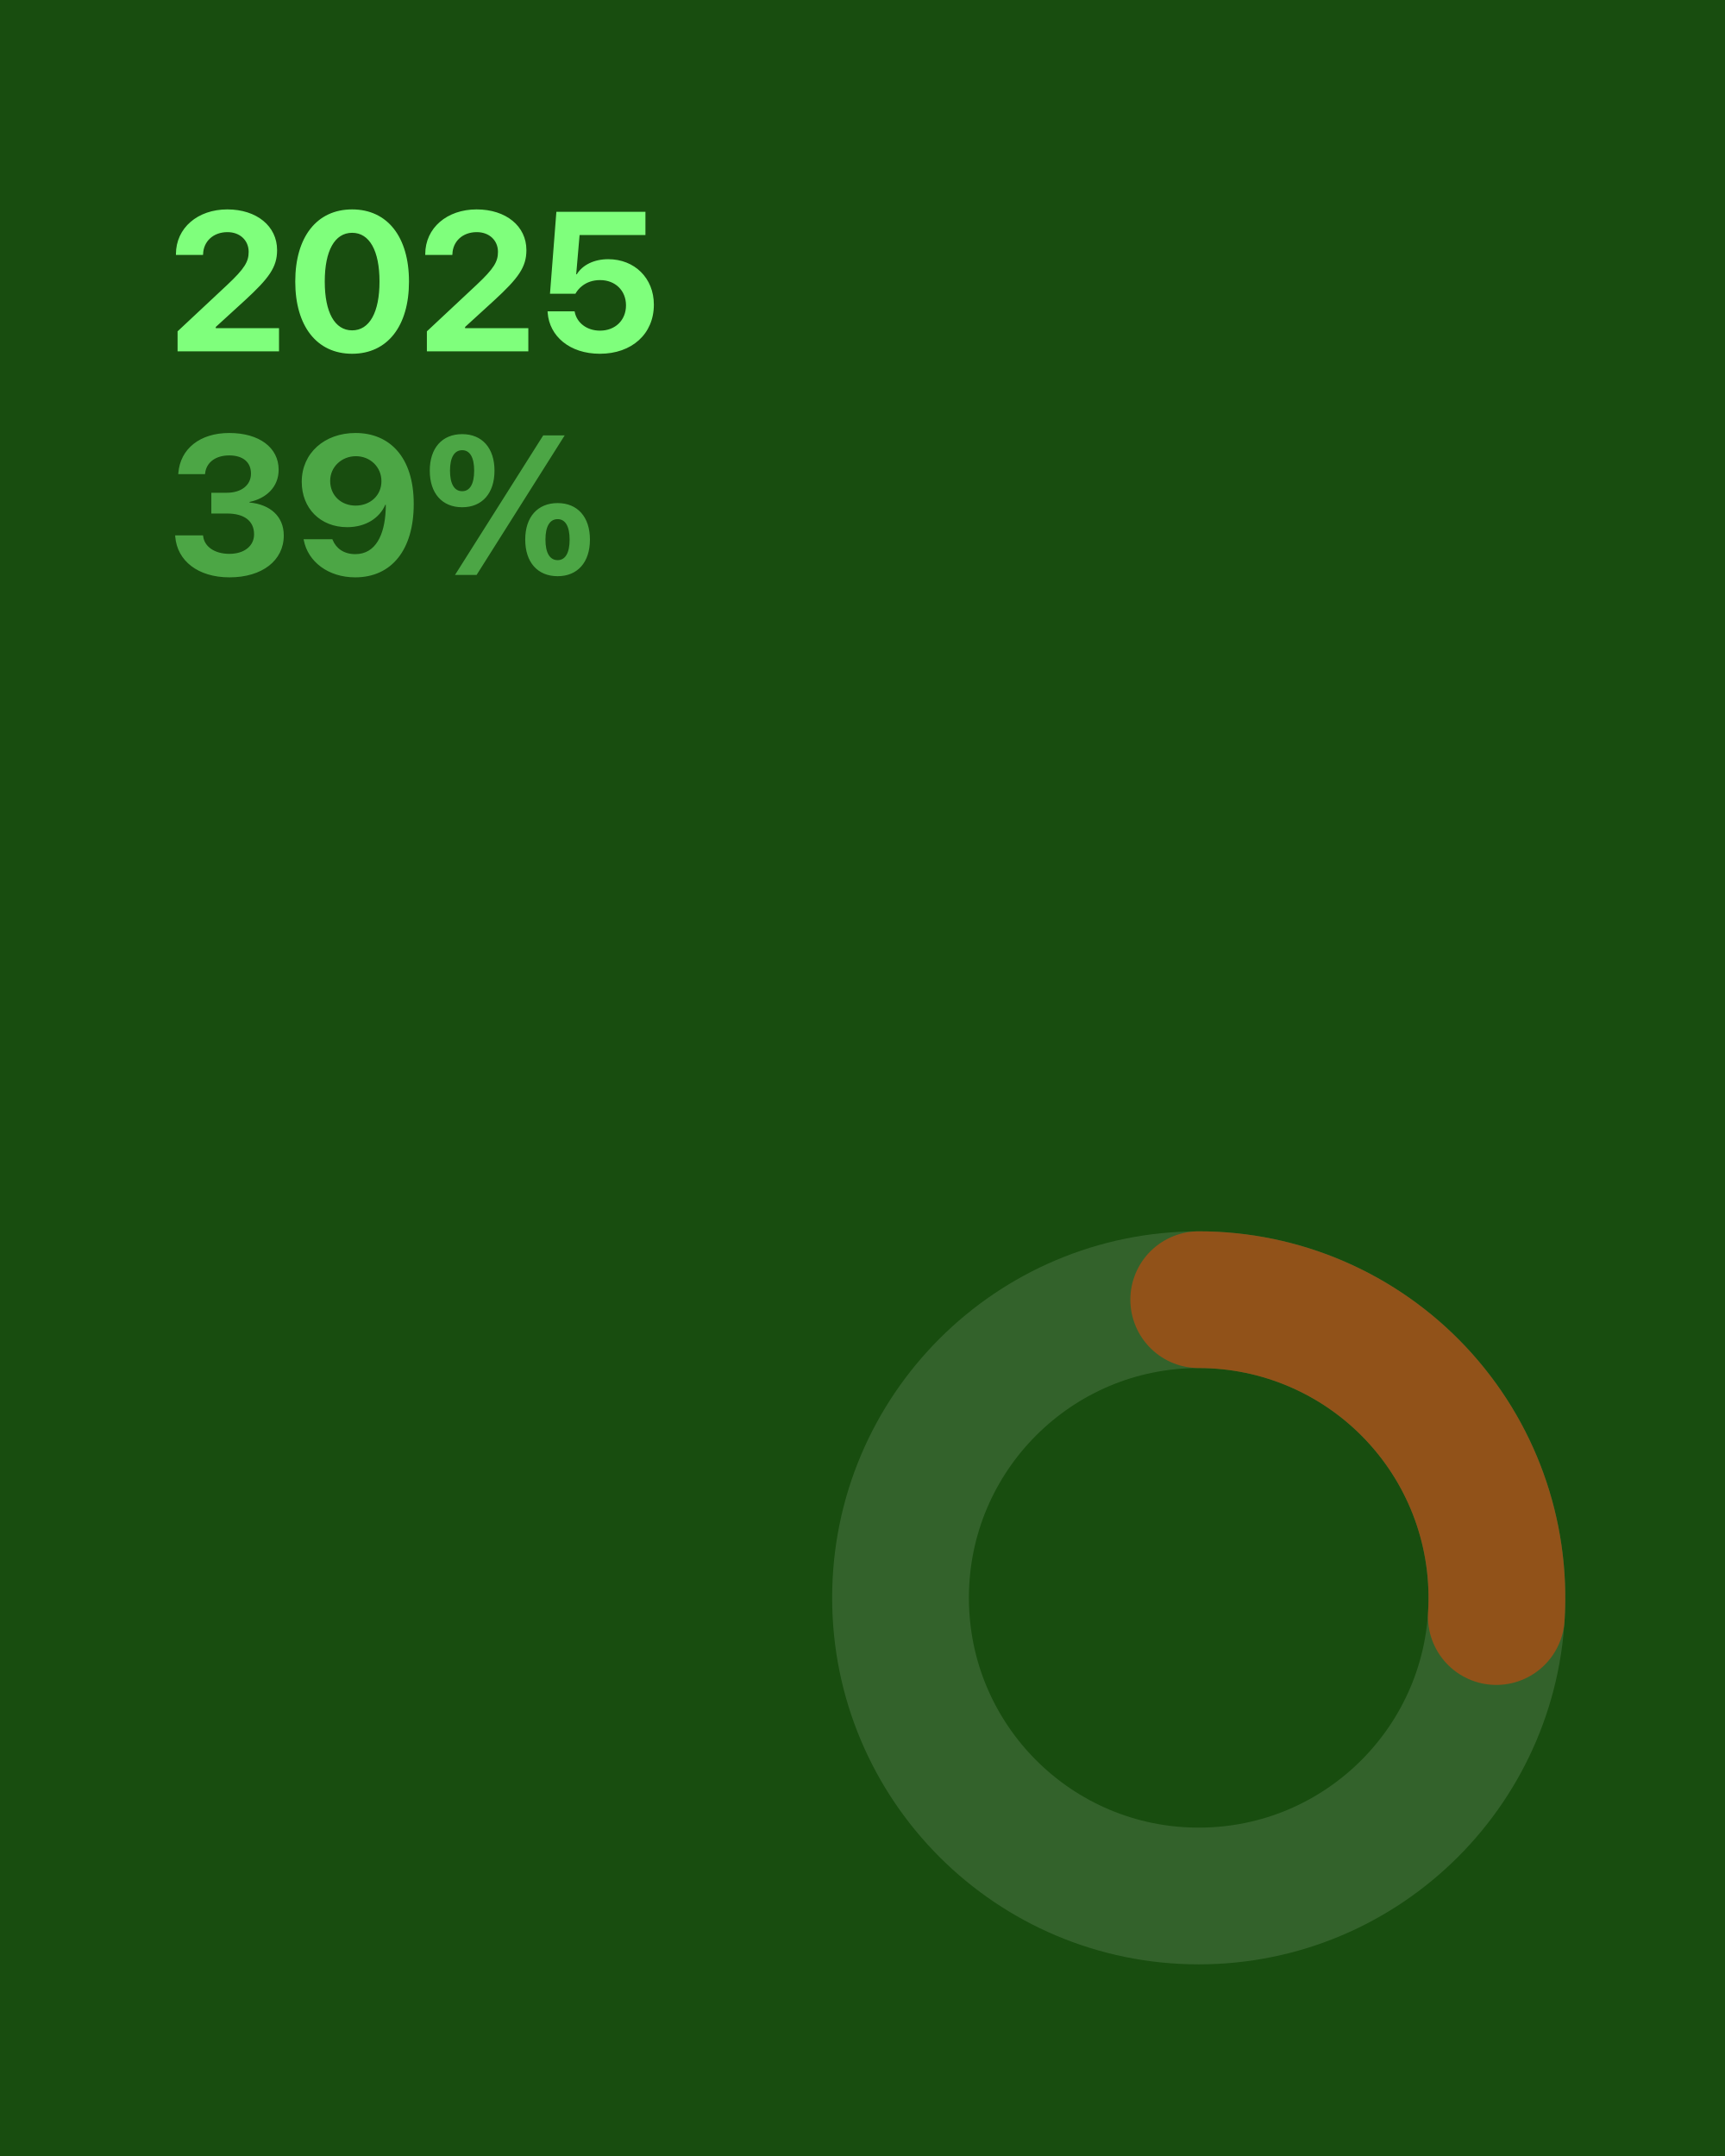
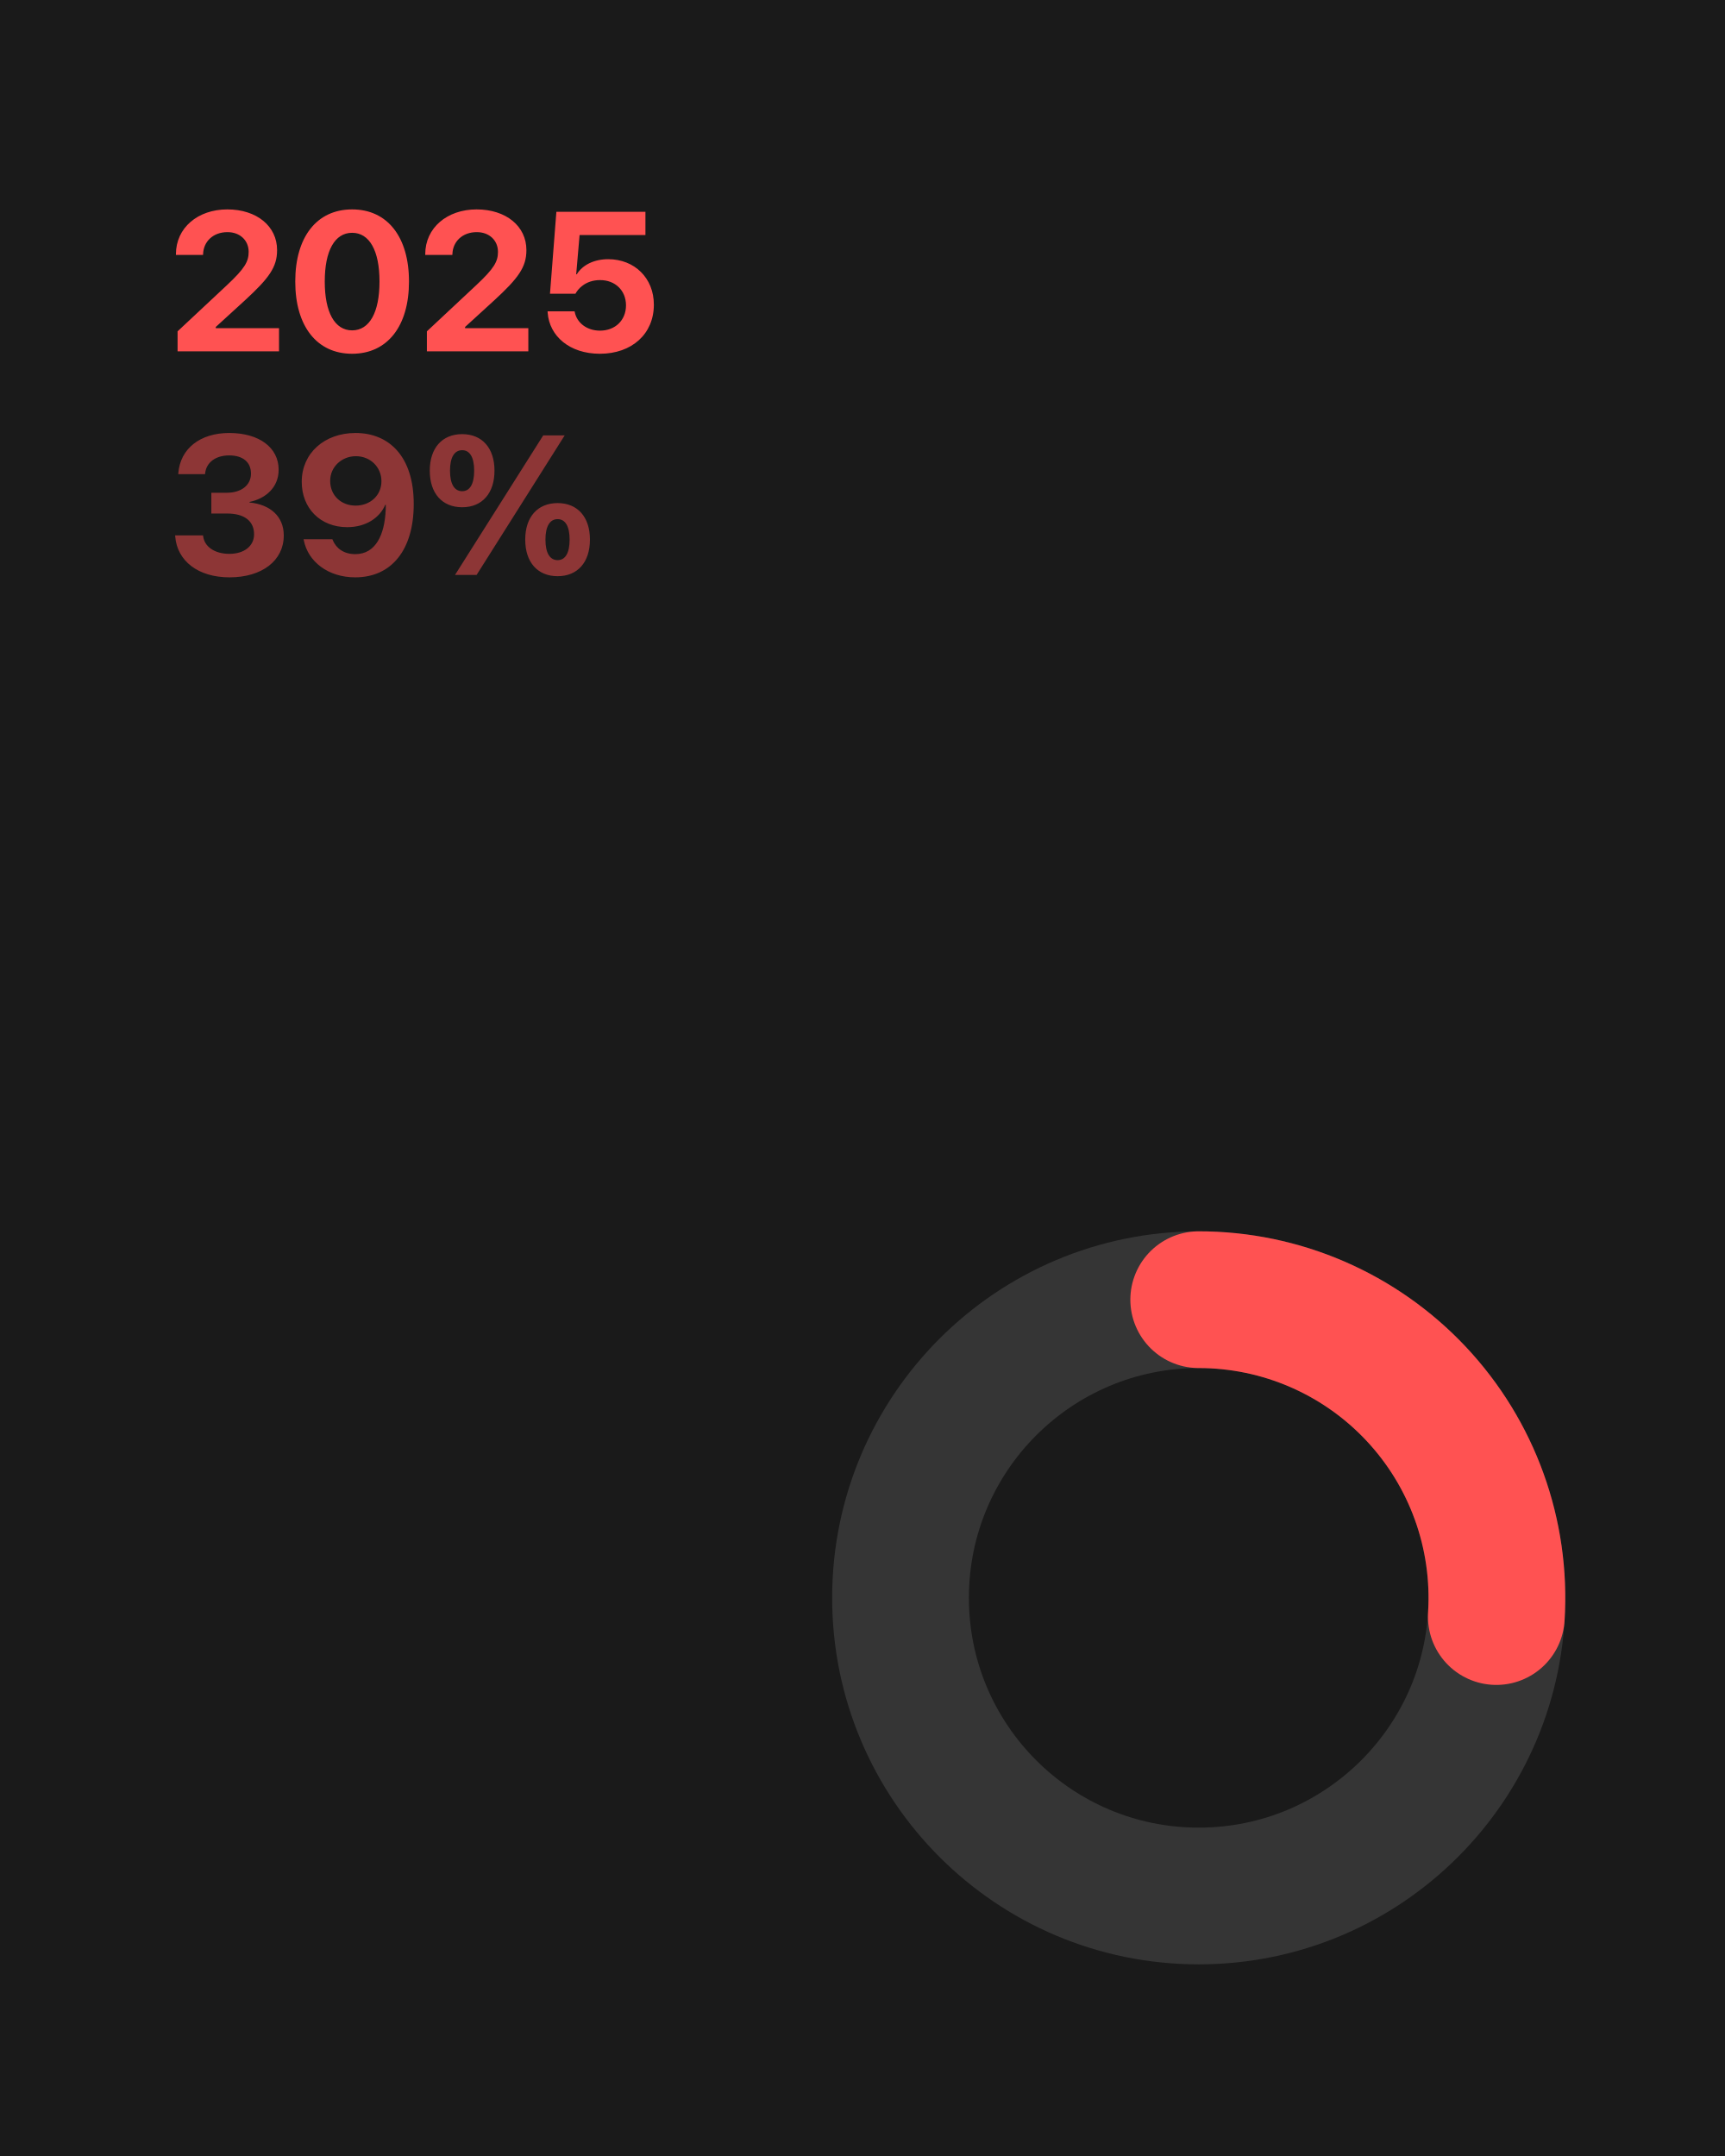
<svg xmlns="http://www.w3.org/2000/svg" viewBox="0 0 1080 1350" width="1080" height="1350">
-   <rect width="1080" height="1350" fill="#184D0F" />
+   <rect width="1080" height="1350" fill="#1A1A1A" />
  <circle opacity="0.12" cx="750.5" cy="1000.5" r="186.692" fill="none" stroke="#FFFFFF" stroke-width="85.617" />
-   <path d="M750.5 813.808 A186.692 186.692 0 0 1 936.824 1012.222" fill="none" stroke="#915219" stroke-width="85.617" stroke-linecap="round" stroke-linejoin="round" />
-   <path d="M111.18 220L174.69 220L174.69 205.47L135.09 205.47L135.09 204.74L153.38 188.03C168.45 174.17 173.48 167.26 173.48 156.67L173.48 156.55C173.48 141.65 160.76 131.12 142.30 131.12C123.83 131.12 110.15 142.68 110.15 159.15L110.15 159.63L127.10 159.63L127.16 159.09C127.40 151.22 133.46 145.35 142.42 145.35C150.17 145.35 155.62 150.43 155.68 157.58L155.68 157.70C155.68 163.75 153.32 168.05 142.05 178.59L111.18 207.47ZM220.46 221.51C242.62 221.51 256.06 204.14 256.06 176.35L256.06 176.22C256.06 148.43 242.62 131.12 220.46 131.12C198.30 131.12 184.86 148.43 184.86 176.22L184.86 176.35C184.86 204.14 198.30 221.51 220.46 221.51ZM220.46 206.86C209.56 206.86 203.33 195.54 203.33 176.35L203.33 176.22C203.33 157.03 209.56 145.77 220.46 145.77C231.36 145.77 237.60 157.03 237.60 176.22L237.60 176.35C237.60 195.54 231.36 206.86 220.46 206.86ZM267.27 220L330.78 220L330.78 205.47L291.18 205.47L291.18 204.74L309.47 188.03C324.54 174.17 329.57 167.26 329.57 156.67L329.57 156.55C329.57 141.65 316.85 131.12 298.39 131.12C279.92 131.12 266.24 142.68 266.24 159.15L266.24 159.63L283.19 159.63L283.25 159.09C283.49 151.22 289.55 145.35 298.51 145.35C306.26 145.35 311.71 150.43 311.77 157.58L311.77 157.70C311.77 163.75 309.41 168.05 298.14 178.59L267.27 207.47ZM375.58 221.51C395.56 221.51 409.37 209.10 409.37 190.82L409.37 190.70C409.37 174.23 397.38 162.30 380.79 162.30C371.95 162.30 364.75 165.87 361.11 171.74L360.75 171.74L362.87 147.16L404.10 147.16L404.10 132.63L348.34 132.63L344.34 183.91L360.27 183.91C361.29 182.10 362.69 180.40 364.44 179.07C367.41 176.71 371.22 175.38 375.71 175.38C385.15 175.38 391.87 181.86 391.93 191.06L391.93 191.18C391.93 200.50 385.21 207.04 375.64 207.04C367.23 207.04 361.11 201.96 359.84 195.36L359.72 194.93L342.83 194.93L342.89 195.84C343.98 210.43 356.57 221.51 375.58 221.51Z" fill="#7FFF7C" />
-   <path d="M143.69 361.51C164.09 361.51 177.66 350.98 177.66 335.36L177.66 335.24C177.66 323.37 169.18 315.86 156.22 314.65L156.22 314.29C166.46 312.17 174.45 305.08 174.45 294.19L174.45 294.06C174.45 280.32 162.34 271.12 143.51 271.12C125.16 271.12 112.87 281.05 111.66 296.18L111.60 296.91L128.37 296.91L128.43 296.37C129.16 289.58 134.97 285.16 143.51 285.16C152.11 285.16 157.13 289.40 157.13 296.49L157.13 296.61C157.13 303.69 151.20 308.54 142.05 308.54L132.31 308.54L132.31 321.55L142.30 321.55C152.83 321.55 159.07 326.15 159.07 334.51L159.07 334.63C159.07 341.78 153.01 346.80 143.63 346.80C134.18 346.80 128.01 342.14 127.22 335.90L127.10 335.24L109.66 335.24L109.72 336.02C110.93 351.10 123.89 361.51 143.69 361.51ZM222.58 271.12C203.15 271.12 188.92 283.77 188.92 301.63L188.92 301.75C188.92 318.16 200.48 330.09 217.38 330.09C229.18 330.09 237.78 324.16 241.23 316.04L241.53 316.04C241.59 317.01 241.53 318.22 241.47 319.37C240.81 334.81 235.24 346.98 222.46 346.98C215.32 346.98 210.47 343.41 208.29 338.14L208.11 337.66L190.07 337.66L190.19 338.20C192.79 351.71 205.51 361.51 222.40 361.51C245.17 361.51 259.03 344.26 259.03 315.62L259.03 315.50C259.03 285.89 243.65 271.12 222.58 271.12ZM222.64 316.59C213.56 316.59 206.72 310.23 206.72 301.15L206.72 301.03C206.72 292.37 213.92 285.65 222.82 285.65C231.79 285.65 238.81 292.43 238.81 301.27L238.81 301.33C238.81 310.23 231.79 316.59 222.64 316.59ZM289.37 317.62C301.90 317.62 309.59 308.84 309.59 294.73L309.59 294.67C309.59 280.62 301.90 271.84 289.37 271.84C276.77 271.84 269.08 280.62 269.08 294.67L269.08 294.73C269.08 308.84 276.77 317.62 289.37 317.62ZM298.39 360L353.54 272.63L340.10 272.63L284.88 360ZM289.37 307.57C284.46 307.57 281.74 303.03 281.74 294.73L281.74 294.67C281.74 286.44 284.46 281.89 289.37 281.89C294.21 281.89 296.87 286.44 296.87 294.67L296.87 294.73C296.87 303.03 294.21 307.57 289.37 307.57ZM349.13 360.79C361.66 360.79 369.35 352.01 369.35 337.90L369.35 337.84C369.35 323.79 361.66 315.01 349.13 315.01C336.53 315.01 328.84 323.79 328.84 337.84L328.84 337.90C328.84 352.01 336.53 360.79 349.13 360.79ZM349.13 350.74C344.22 350.74 341.50 346.20 341.50 337.90L341.50 337.84C341.50 329.61 344.22 325.06 349.13 325.06C353.97 325.06 356.63 329.61 356.63 337.84L356.63 337.90C356.63 346.20 353.97 350.74 349.13 350.74Z" fill="#7FFF7C" opacity="0.5" />
+   <path d="M750.5 813.808 A186.692 186.692 0 0 1 936.824 1012.222" fill="none" stroke="#FF5252" stroke-width="85.617" stroke-linecap="round" stroke-linejoin="round" />
+   <path d="M111.18 220L174.69 220L174.69 205.47L135.09 205.47L135.09 204.74L153.38 188.03C168.45 174.17 173.48 167.26 173.48 156.67L173.48 156.55C173.48 141.65 160.76 131.12 142.30 131.12C123.83 131.12 110.15 142.68 110.15 159.15L110.15 159.63L127.10 159.63L127.16 159.09C127.40 151.22 133.46 145.35 142.42 145.35C150.17 145.35 155.62 150.43 155.68 157.58L155.68 157.70C155.68 163.75 153.32 168.05 142.05 178.59L111.18 207.47ZM220.46 221.51C242.62 221.51 256.06 204.14 256.06 176.35L256.06 176.22C256.06 148.43 242.62 131.12 220.46 131.12C198.30 131.12 184.86 148.43 184.86 176.22L184.86 176.35C184.86 204.14 198.30 221.51 220.46 221.51ZM220.46 206.86C209.56 206.86 203.33 195.54 203.33 176.35L203.33 176.22C203.33 157.03 209.56 145.77 220.46 145.77C231.36 145.77 237.60 157.03 237.60 176.22L237.60 176.35C237.60 195.54 231.36 206.86 220.46 206.86ZM267.27 220L330.78 220L330.78 205.47L291.18 205.47L291.18 204.74L309.47 188.03C324.54 174.17 329.57 167.26 329.57 156.67L329.57 156.55C329.57 141.65 316.85 131.12 298.39 131.12C279.92 131.12 266.24 142.68 266.24 159.15L266.24 159.63L283.19 159.63L283.25 159.09C283.49 151.22 289.55 145.35 298.51 145.35C306.26 145.35 311.71 150.43 311.77 157.58L311.77 157.70C311.77 163.75 309.41 168.05 298.14 178.59L267.27 207.47ZM375.58 221.51C395.56 221.51 409.37 209.10 409.37 190.82L409.37 190.70C409.37 174.23 397.38 162.30 380.79 162.30C371.95 162.30 364.75 165.87 361.11 171.74L360.75 171.74L362.87 147.16L404.10 147.16L404.10 132.63L348.34 132.63L344.34 183.91L360.27 183.91C361.29 182.10 362.69 180.40 364.44 179.07C367.41 176.71 371.22 175.38 375.71 175.38C385.15 175.38 391.87 181.86 391.93 191.06L391.93 191.18C391.93 200.50 385.21 207.04 375.64 207.04C367.23 207.04 361.11 201.96 359.84 195.36L359.72 194.93L342.83 194.93L342.89 195.84C343.98 210.43 356.57 221.51 375.58 221.51Z" fill="#FF5252" />
+   <path d="M143.69 361.51C164.09 361.51 177.66 350.98 177.66 335.36L177.66 335.24C177.66 323.37 169.18 315.86 156.22 314.65L156.22 314.29C166.46 312.17 174.45 305.08 174.45 294.19L174.45 294.06C174.45 280.32 162.34 271.12 143.51 271.12C125.16 271.12 112.87 281.05 111.66 296.18L111.60 296.91L128.37 296.91L128.43 296.37C129.16 289.58 134.97 285.16 143.51 285.16C152.11 285.16 157.13 289.40 157.13 296.49L157.13 296.61C157.13 303.69 151.20 308.54 142.05 308.54L132.31 308.54L132.31 321.55L142.30 321.55C152.83 321.55 159.07 326.15 159.07 334.51L159.07 334.63C159.07 341.78 153.01 346.80 143.63 346.80C134.18 346.80 128.01 342.14 127.22 335.90L127.10 335.24L109.66 335.24L109.72 336.02C110.93 351.10 123.89 361.51 143.69 361.51ZM222.58 271.12C203.15 271.12 188.92 283.77 188.92 301.63L188.92 301.75C188.92 318.16 200.48 330.09 217.38 330.09C229.18 330.09 237.78 324.16 241.23 316.04L241.53 316.04C241.59 317.01 241.53 318.22 241.47 319.37C240.81 334.81 235.24 346.98 222.46 346.98C215.32 346.98 210.47 343.41 208.29 338.14L208.11 337.66L190.07 337.66L190.19 338.20C192.79 351.71 205.51 361.51 222.40 361.51C245.17 361.51 259.03 344.26 259.03 315.62L259.03 315.50C259.03 285.89 243.65 271.12 222.58 271.12ZM222.64 316.59C213.56 316.59 206.72 310.23 206.72 301.15L206.72 301.03C206.72 292.37 213.92 285.65 222.82 285.65C231.79 285.65 238.81 292.43 238.81 301.27L238.81 301.33C238.81 310.23 231.79 316.59 222.64 316.59ZM289.37 317.62C301.90 317.62 309.59 308.84 309.59 294.73L309.59 294.67C309.59 280.62 301.90 271.84 289.37 271.84C276.77 271.84 269.08 280.62 269.08 294.67L269.08 294.73C269.08 308.84 276.77 317.62 289.37 317.62ZM298.39 360L353.54 272.63L340.10 272.63L284.88 360ZM289.37 307.57C284.46 307.57 281.74 303.03 281.74 294.73L281.74 294.67C281.74 286.44 284.46 281.89 289.37 281.89C294.21 281.89 296.87 286.44 296.87 294.67L296.87 294.73C296.87 303.03 294.21 307.57 289.37 307.57ZM349.13 360.79C361.66 360.79 369.35 352.01 369.35 337.90L369.35 337.84C369.35 323.79 361.66 315.01 349.13 315.01C336.53 315.01 328.84 323.79 328.84 337.84L328.84 337.90C328.84 352.01 336.53 360.79 349.13 360.79ZM349.13 350.74C344.22 350.74 341.50 346.20 341.50 337.90L341.50 337.84C341.50 329.61 344.22 325.06 349.13 325.06C353.97 325.06 356.63 329.61 356.63 337.84L356.63 337.90C356.63 346.20 353.97 350.74 349.13 350.74Z" fill="#FF5252" opacity="0.5" />
</svg>
